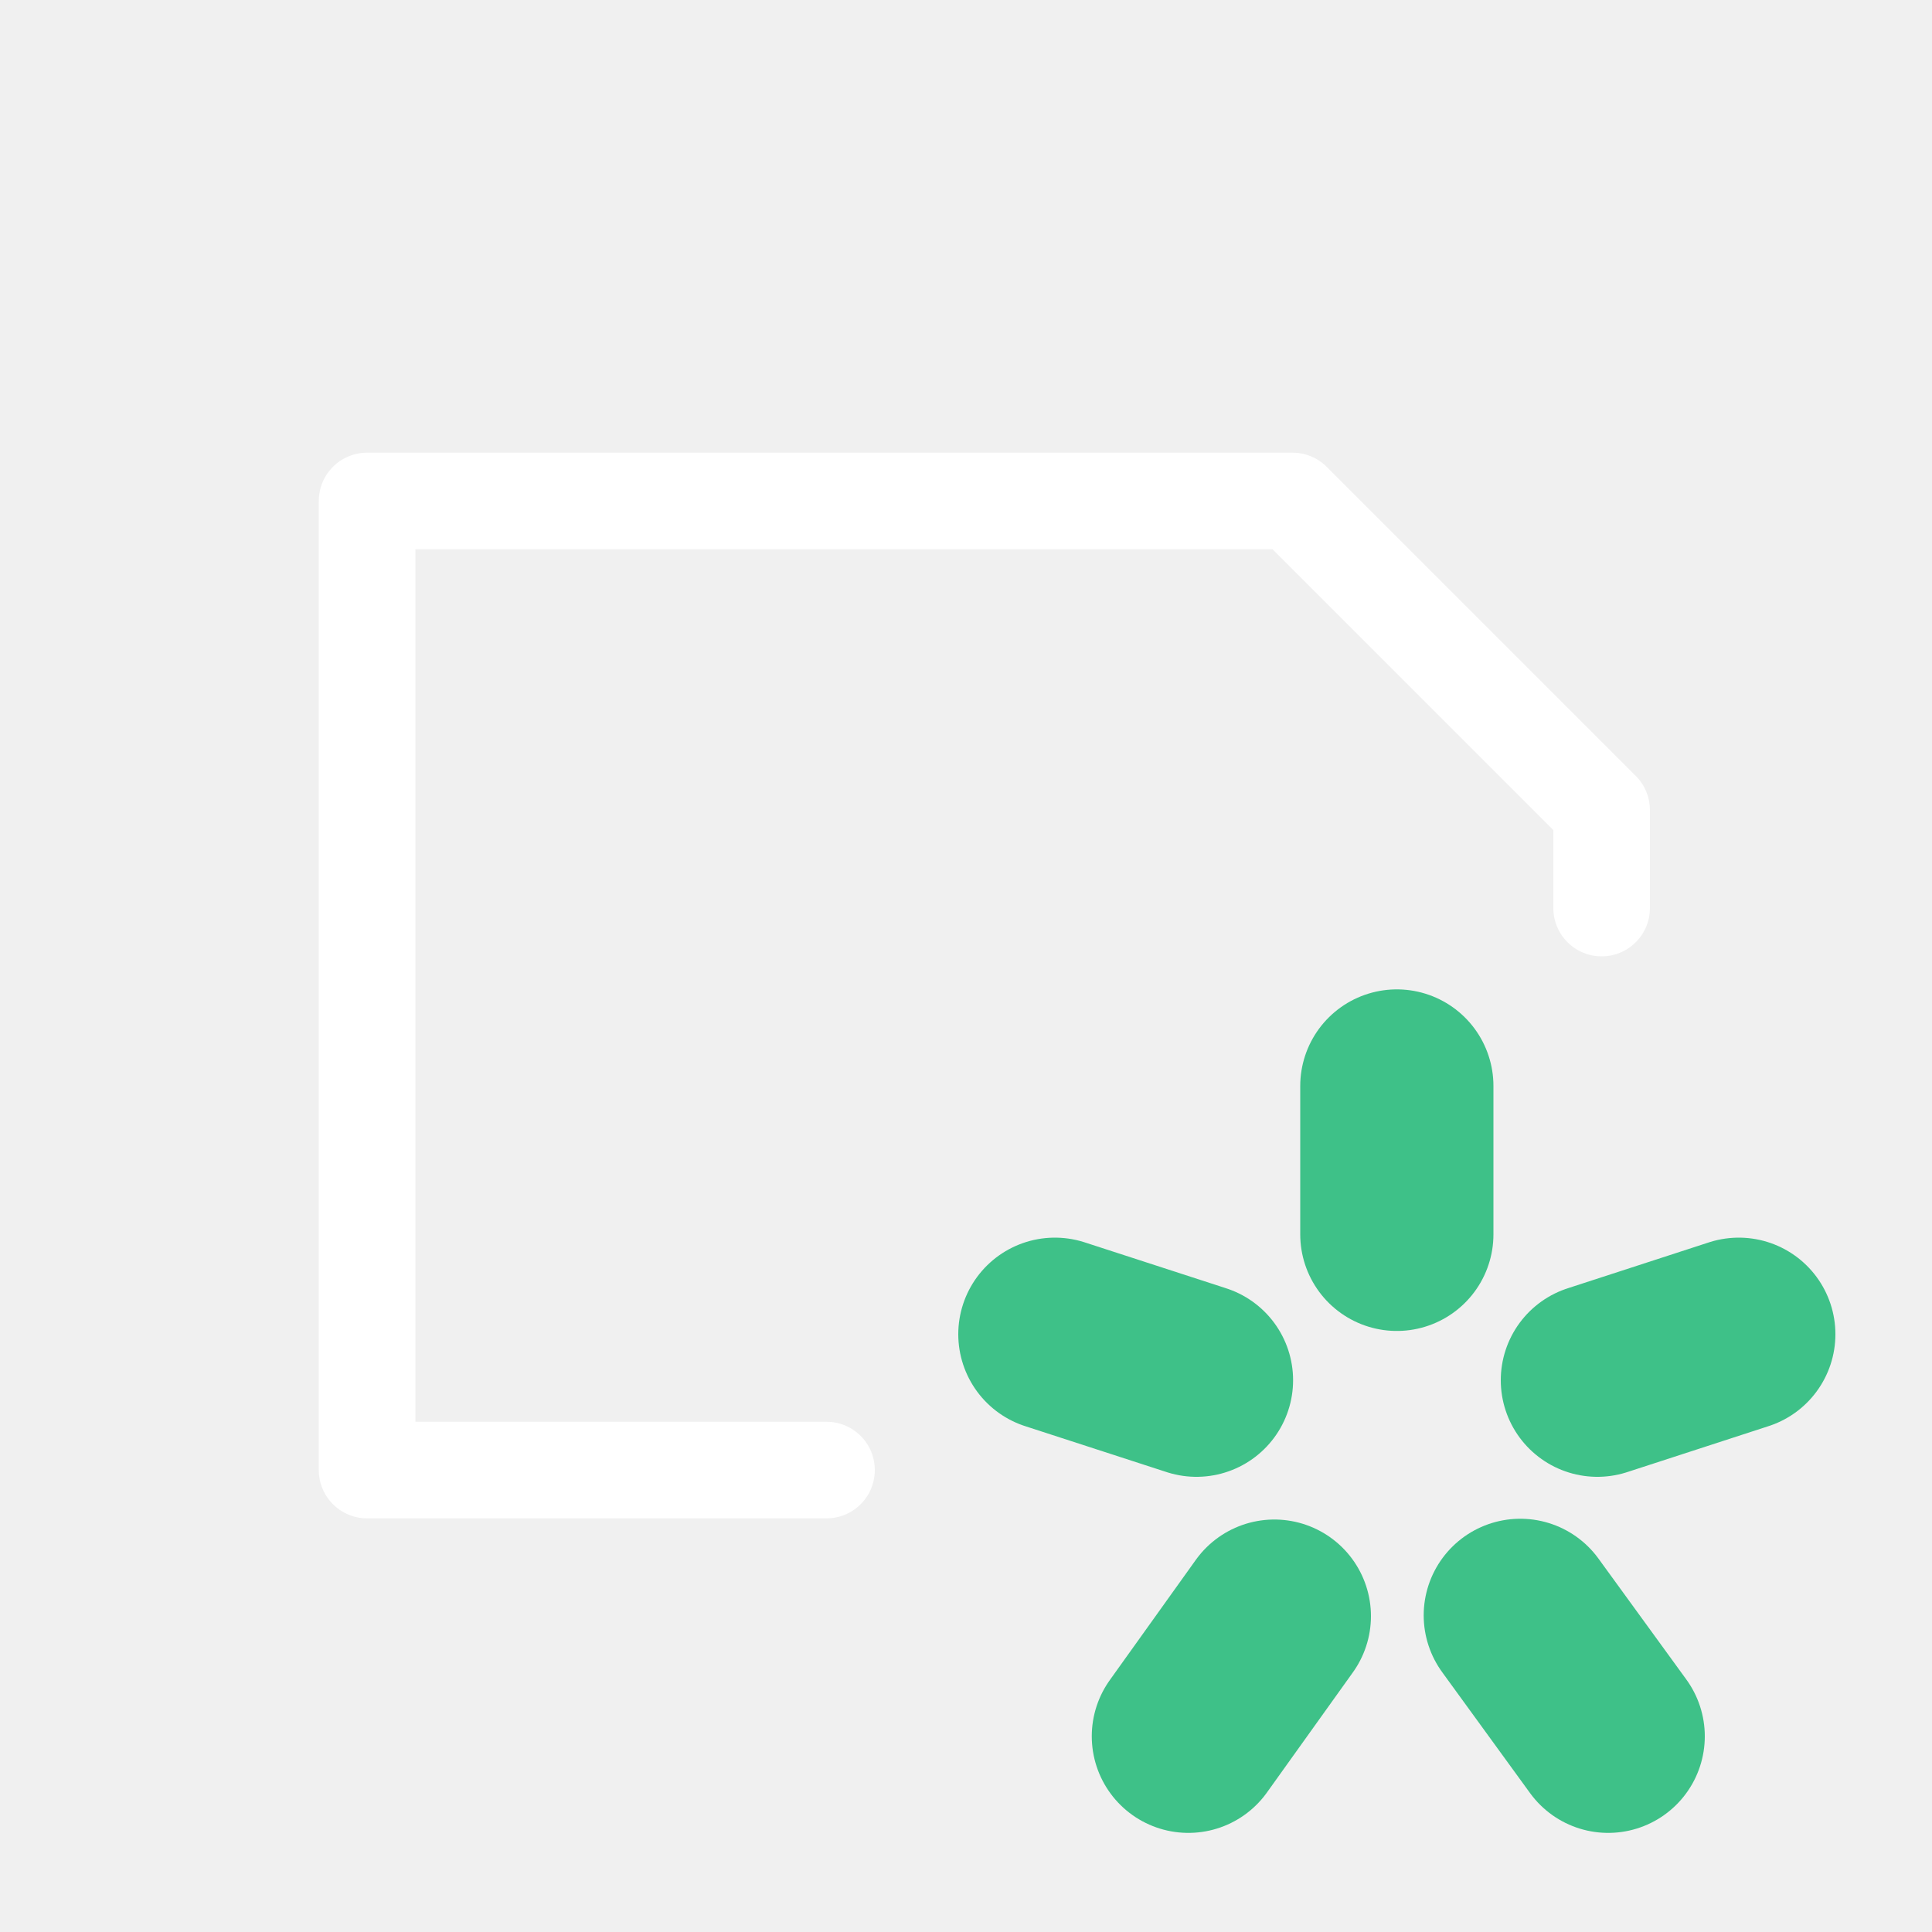
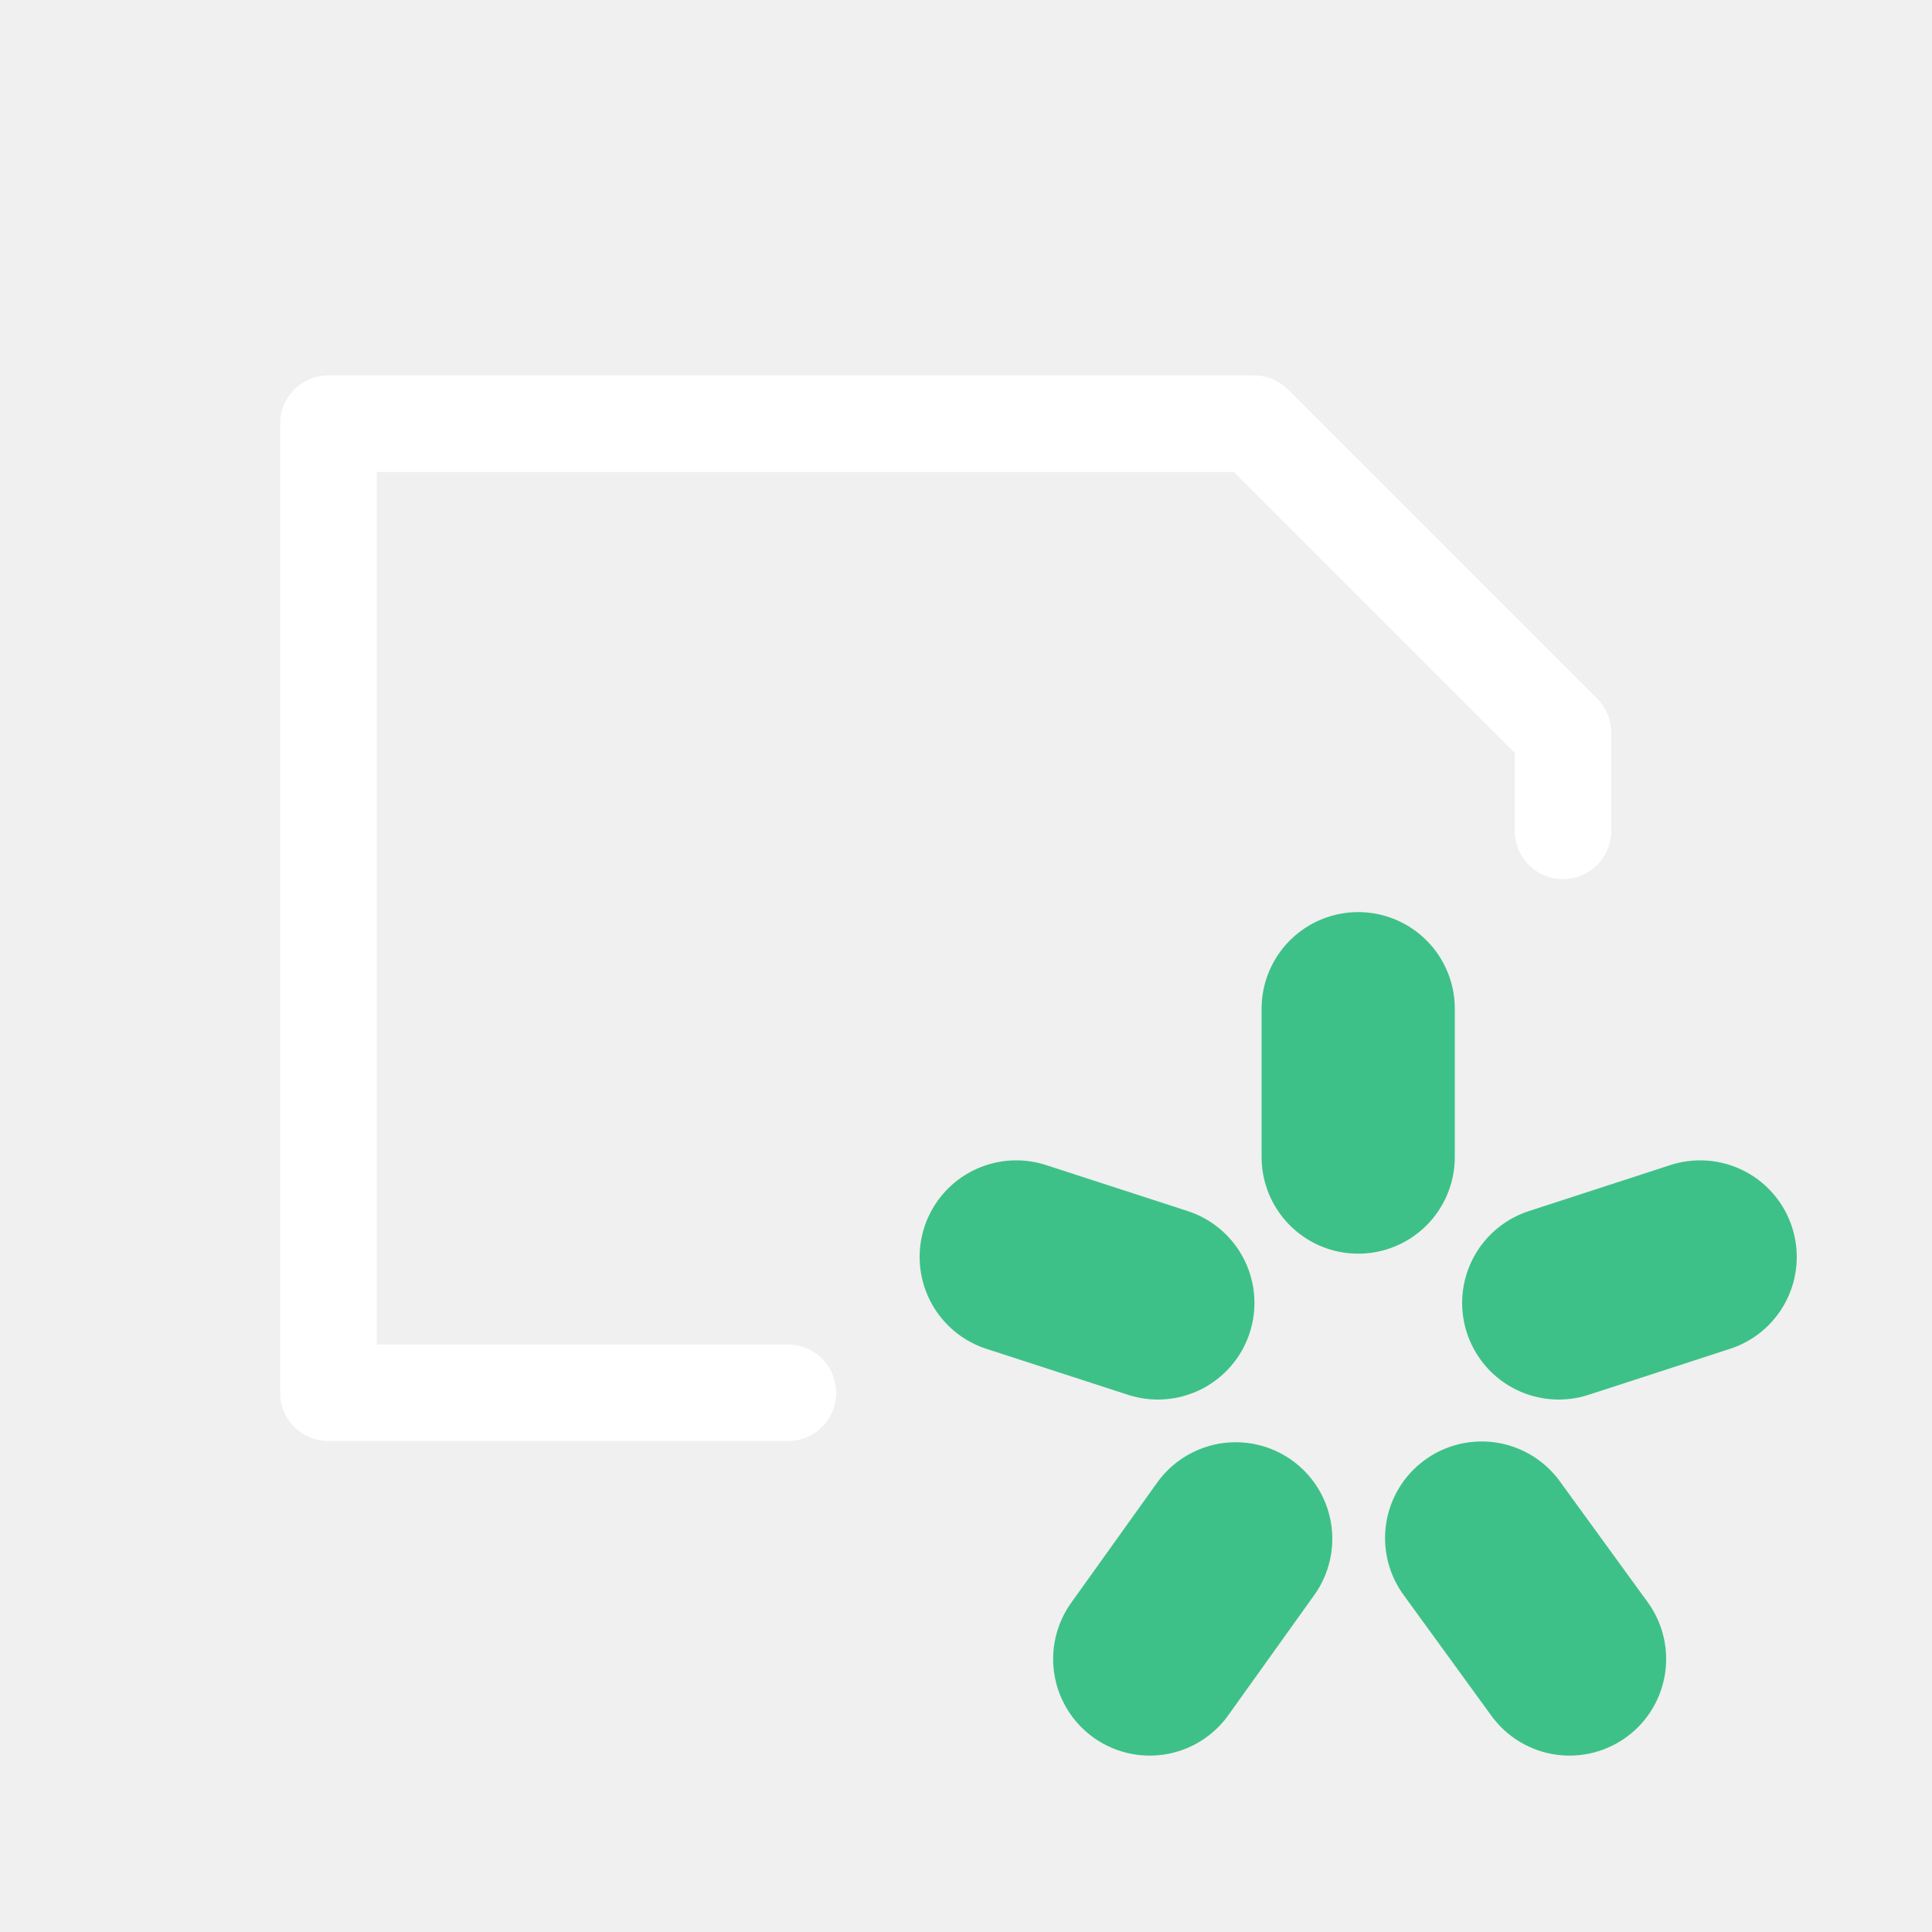
<svg xmlns="http://www.w3.org/2000/svg" width="100" height="100" viewBox="0 0 100 100">
  <g id="main">
-     <path d="M82.9,47V41.93l-16-16H19V76.09H42.78" style="fill:none;stroke:#fff;stroke-linecap:round;stroke-linejoin:round;stroke-width:5px" />
+     <path d="M80.9,43V37.93l-16-16H17V72.09H40.78" style="fill:none;stroke:#fff;stroke-linecap:round;stroke-linejoin:round;stroke-width:5px" />
  </g>
  <g id="accent">
-     <line x1="65.96" y1="83.65" x2="61.51" y2="89.87" style="fill:none;stroke:#3ec188;stroke-linecap:round;stroke-linejoin:round;stroke-width:10px" />
-     <line x1="54.6" y1="69.06" x2="61.93" y2="71.44" style="fill:none;stroke:#3ec188;stroke-linecap:round;stroke-linejoin:round;stroke-width:10px" />
-     <line x1="72.3" y1="63.89" x2="72.3" y2="56.21" style="fill:none;stroke:#3ec188;stroke-linecap:round;stroke-linejoin:round;stroke-width:10px" />
-     <line x1="90" y1="69.06" x2="82.68" y2="71.44" style="fill:none;stroke:#3ec188;stroke-linecap:round;stroke-linejoin:round;stroke-width:10px" />
-     <line x1="83.24" y1="89.87" x2="78.69" y2="83.61" style="fill:none;stroke:#3ec188;stroke-linecap:round;stroke-linejoin:round;stroke-width:10px" />
+     <line x1="63.96" y1="79.65" x2="59.51" y2="85.87" style="fill:none;stroke:#3ec188;stroke-linecap:round;stroke-linejoin:round;stroke-width:10px" />
+     <line x1="52.6" y1="65.06" x2="59.93" y2="67.44" style="fill:none;stroke:#3ec188;stroke-linecap:round;stroke-linejoin:round;stroke-width:10px" />
+     <line x1="70.3" y1="59.89" x2="70.3" y2="52.21" style="fill:none;stroke:#3ec188;stroke-linecap:round;stroke-linejoin:round;stroke-width:10px" />
+     <line x1="88" y1="65.06" x2="80.68" y2="67.44" style="fill:none;stroke:#3ec188;stroke-linecap:round;stroke-linejoin:round;stroke-width:10px" />
+     <line x1="81.24" y1="85.87" x2="76.69" y2="79.61" style="fill:none;stroke:#3ec188;stroke-linecap:round;stroke-linejoin:round;stroke-width:10px" />
  </g>
</svg>
